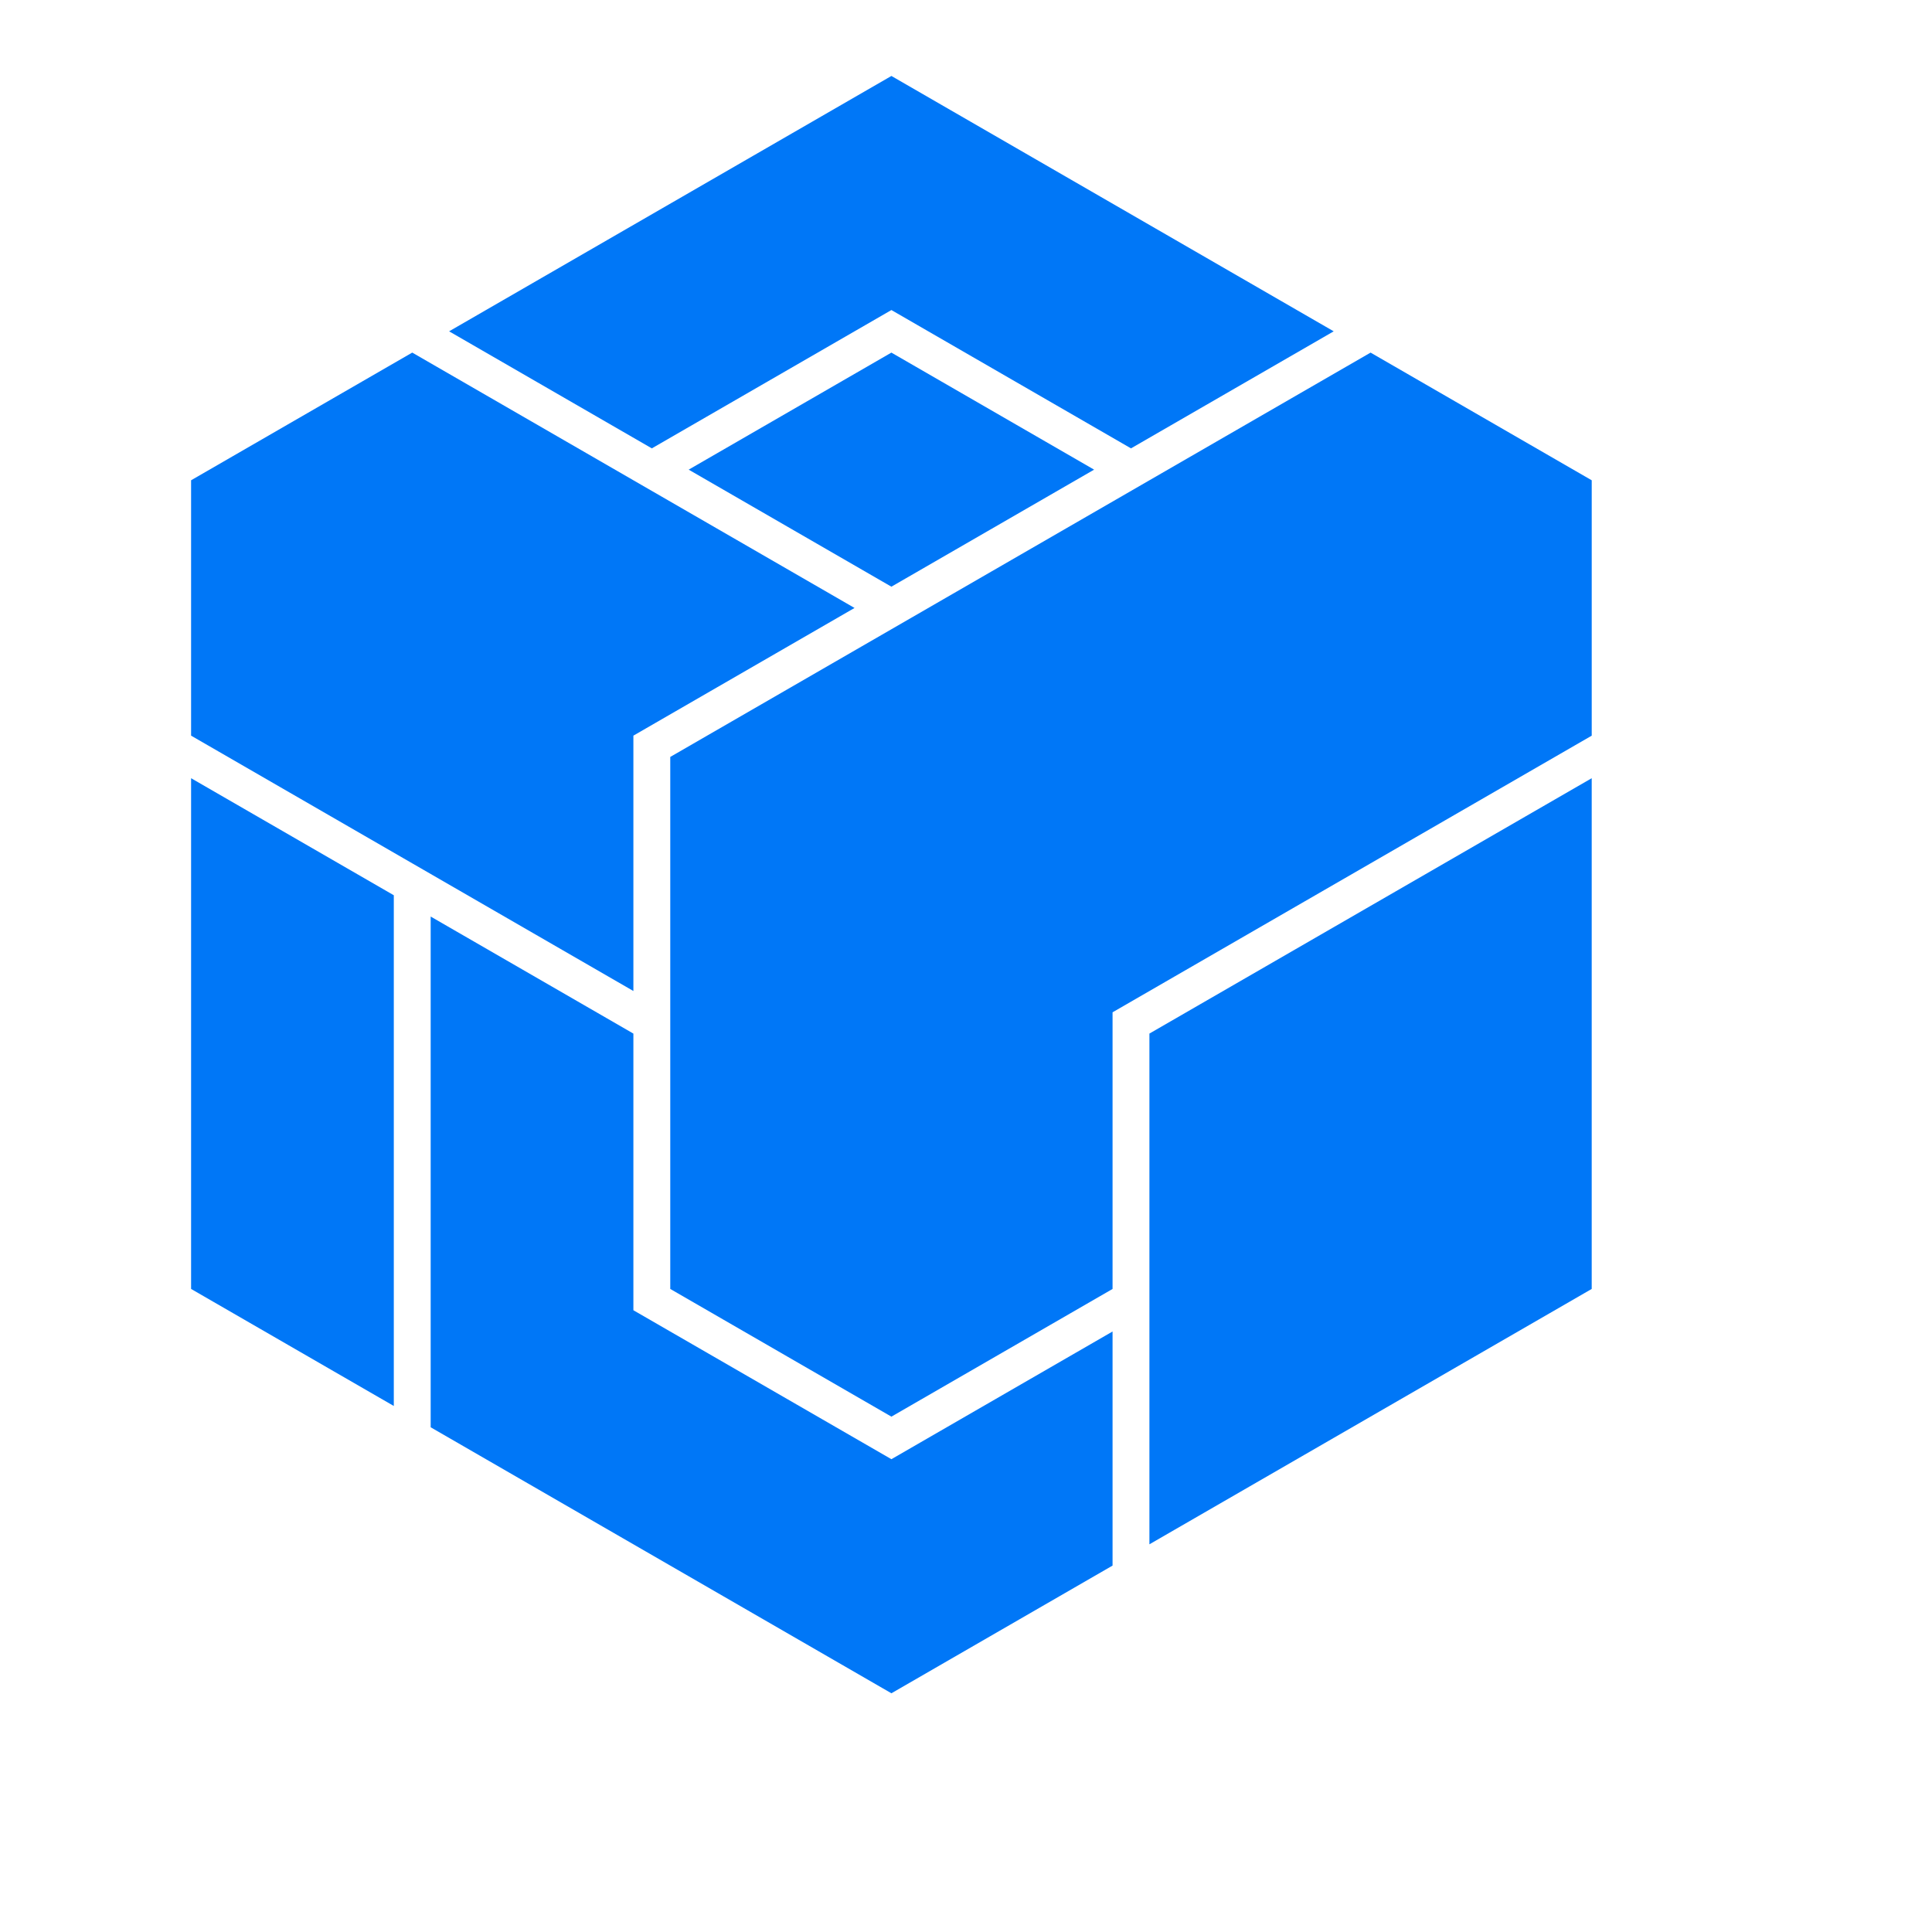
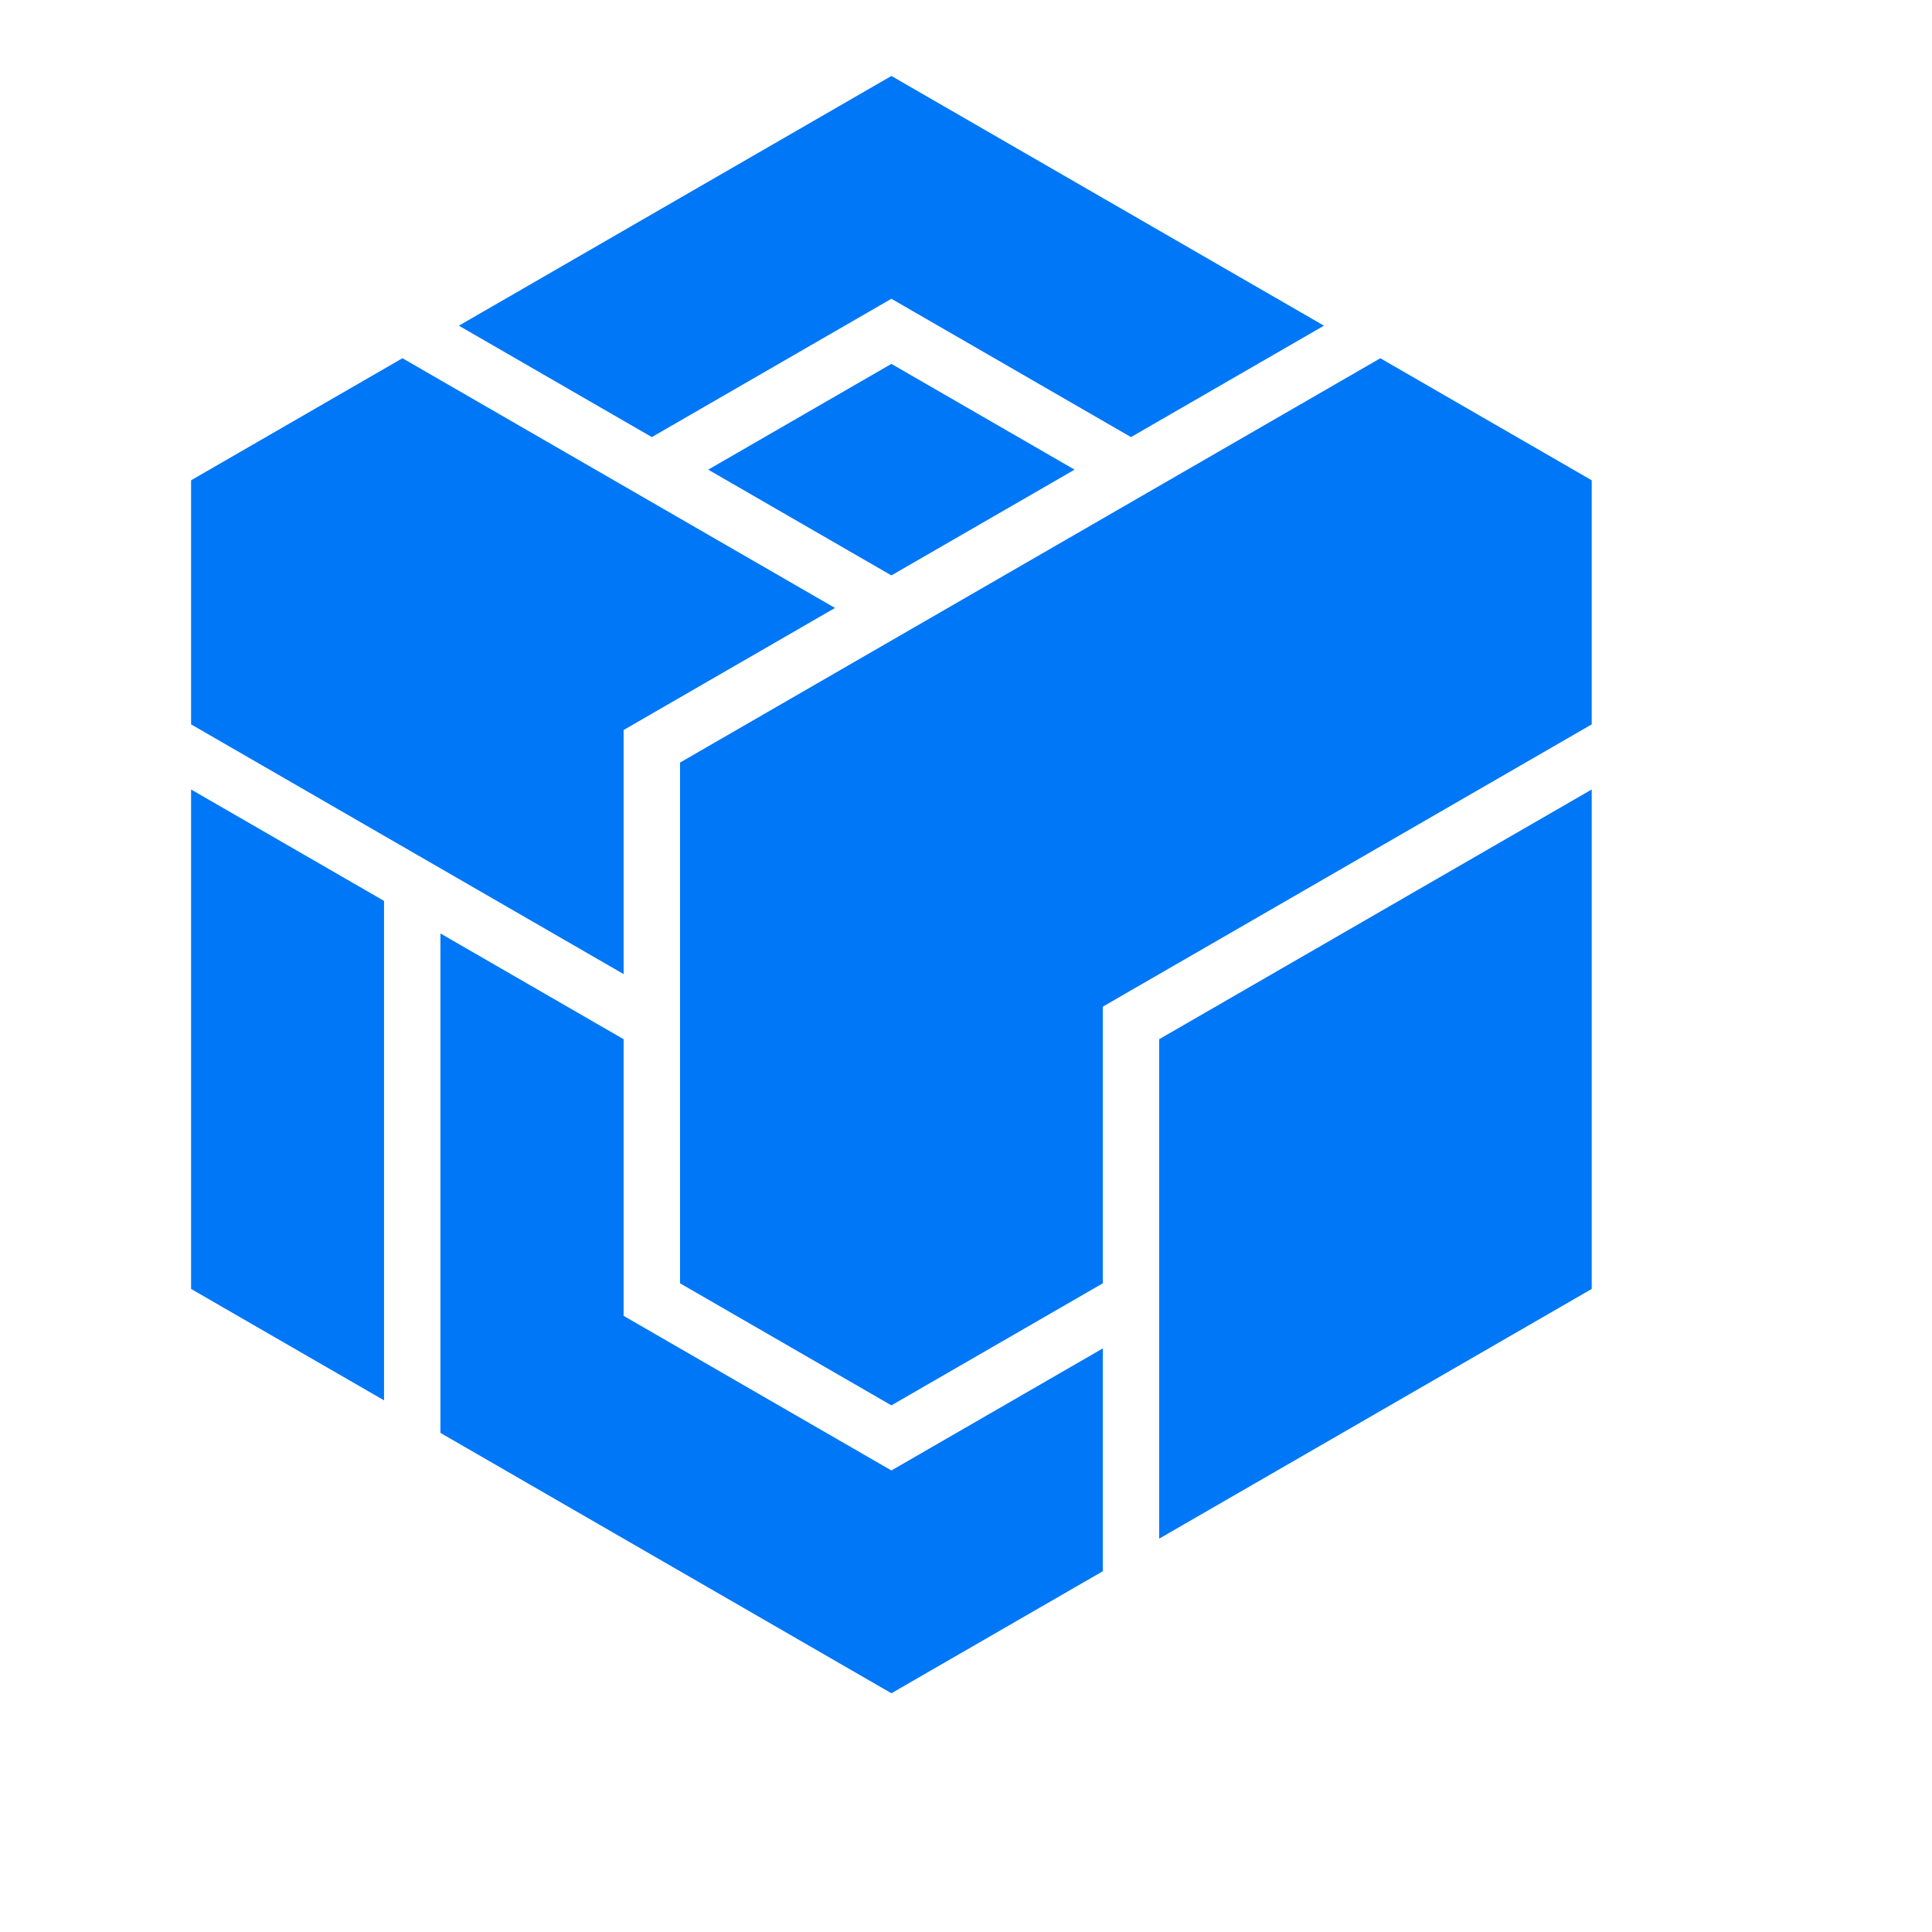
<svg xmlns="http://www.w3.org/2000/svg" width="500" height="500" version="1.1" viewBox="0 0 100 100">
  <g transform="translate(-8.934556 -9.286029) scale(0.832608)">
-     <path d="m52.398 91.281-5e-6 -31.75 13.748 7.938 43.536-25.135v14.552l-43.536 25.135-1.146-0.661v17.198z" fill="none" />
-     <path d="m52.398 58.208c1.146-0.661 43.536-25.135 43.536-25.135l13.748 7.938v15.875l-43.536 25.135-1.146-0.661v17.198l-12.602-7.276z" fill="none" />
-     <path d="m52.398 91.281-2e-6 -33.073 43.536-25.135 13.748 7.938v15.875l-29.788 17.198-3e-6 17.198-13.748 7.938z" fill="#0077f7" />
-     <path d="m79.894 93.927-3e-6 14.552-13.748 7.938-28.642-16.536-2e-6 -31.75 12.602 7.276 3e-6 17.198 16.04 9.26z" fill="#0077f7" stop-color="#000000" style="-inkscape-stroke:none;font-variation-settings:normal" />
-     <path d="m50.106 72.76v-15.875l13.748-7.938-27.496-15.875-13.748 7.938v15.875z" fill="#0077f7" stop-color="#000000" style="-inkscape-stroke:none;font-variation-settings:normal" />
-     <path d="m82.185 75.406v31.75l27.496-15.875v-31.75z" fill="#0077f7" stop-color="#000000" style="-inkscape-stroke:none;font-variation-settings:normal" />
-     <path d="m51.252 39.026c3.437-1.984 14.894-8.599 14.894-8.599s14.894 8.599 14.894 8.599c0 3e-6 12.602-7.276 12.602-7.276l-27.496-15.875-27.496 15.875z" fill="#0077f7" stop-color="#000000" style="-inkscape-stroke:none;font-variation-settings:normal" />
-     <path d="m53.543 40.349c3.437-1.984 12.602-7.276 12.602-7.276l12.602 7.276-12.602 7.276z" fill="#0077f7" stop-color="#000000" style="-inkscape-stroke:none;font-variation-settings:normal" />
-     <path d="m22.61 59.531 12.602 7.276-1e-6 31.75-12.602-7.276z" fill="#0077f7" />
+     <path d="M 53.005 90.93 L 53.005 58.559 L 96.541 33.424 L 109.682 41.011 L 109.682 56.184 L 79.287 73.733 L 79.287 90.931 L 66.146 98.518 Z" fill="#0077f7" />
+     <path d="M 79.287 94.979 L 79.287 108.83 L 66.146 116.416 L 38.111 100.231 L 38.111 69.182 L 49.499 75.757 L 49.499 92.955 L 66.146 102.566 Z" fill="#0077f7" stop-color="#000000" style="-inkscape-stroke:none;font-variation-settings:normal" />
+     <path d="M 49.499 71.708 L 49.499 56.534 L 62.64 48.947 L 35.751 33.423 L 22.61 41.01 L 22.61 56.184 Z" fill="#0077f7" stop-color="#000000" style="-inkscape-stroke:none;font-variation-settings:normal" />
+     <path d="M 82.792 75.757 L 82.792 106.805 L 109.681 91.281 L 109.681 60.232 Z" fill="#0077f7" stop-color="#000000" style="-inkscape-stroke:none;font-variation-settings:normal" />
+     <path d="M 51.252 38.325 L 66.146 29.726 L 81.04 38.325 L 93.035 31.399 L 66.146 15.875 L 39.257 31.399 Z" fill="#0077f7" stop-color="#000000" style="-inkscape-stroke:none;font-variation-settings:normal" />
+     <path d="M 54.757 40.349 L 66.145 33.774 L 77.533 40.349 L 66.145 46.924 Z" fill="#0077f7" stop-color="#000000" style="-inkscape-stroke:none;font-variation-settings:normal" />
+     <path d="M 22.61 60.232 L 34.605 67.158 L 34.605 98.206 L 22.61 91.281 Z" fill="#0077f7" />
  </g>
</svg>
